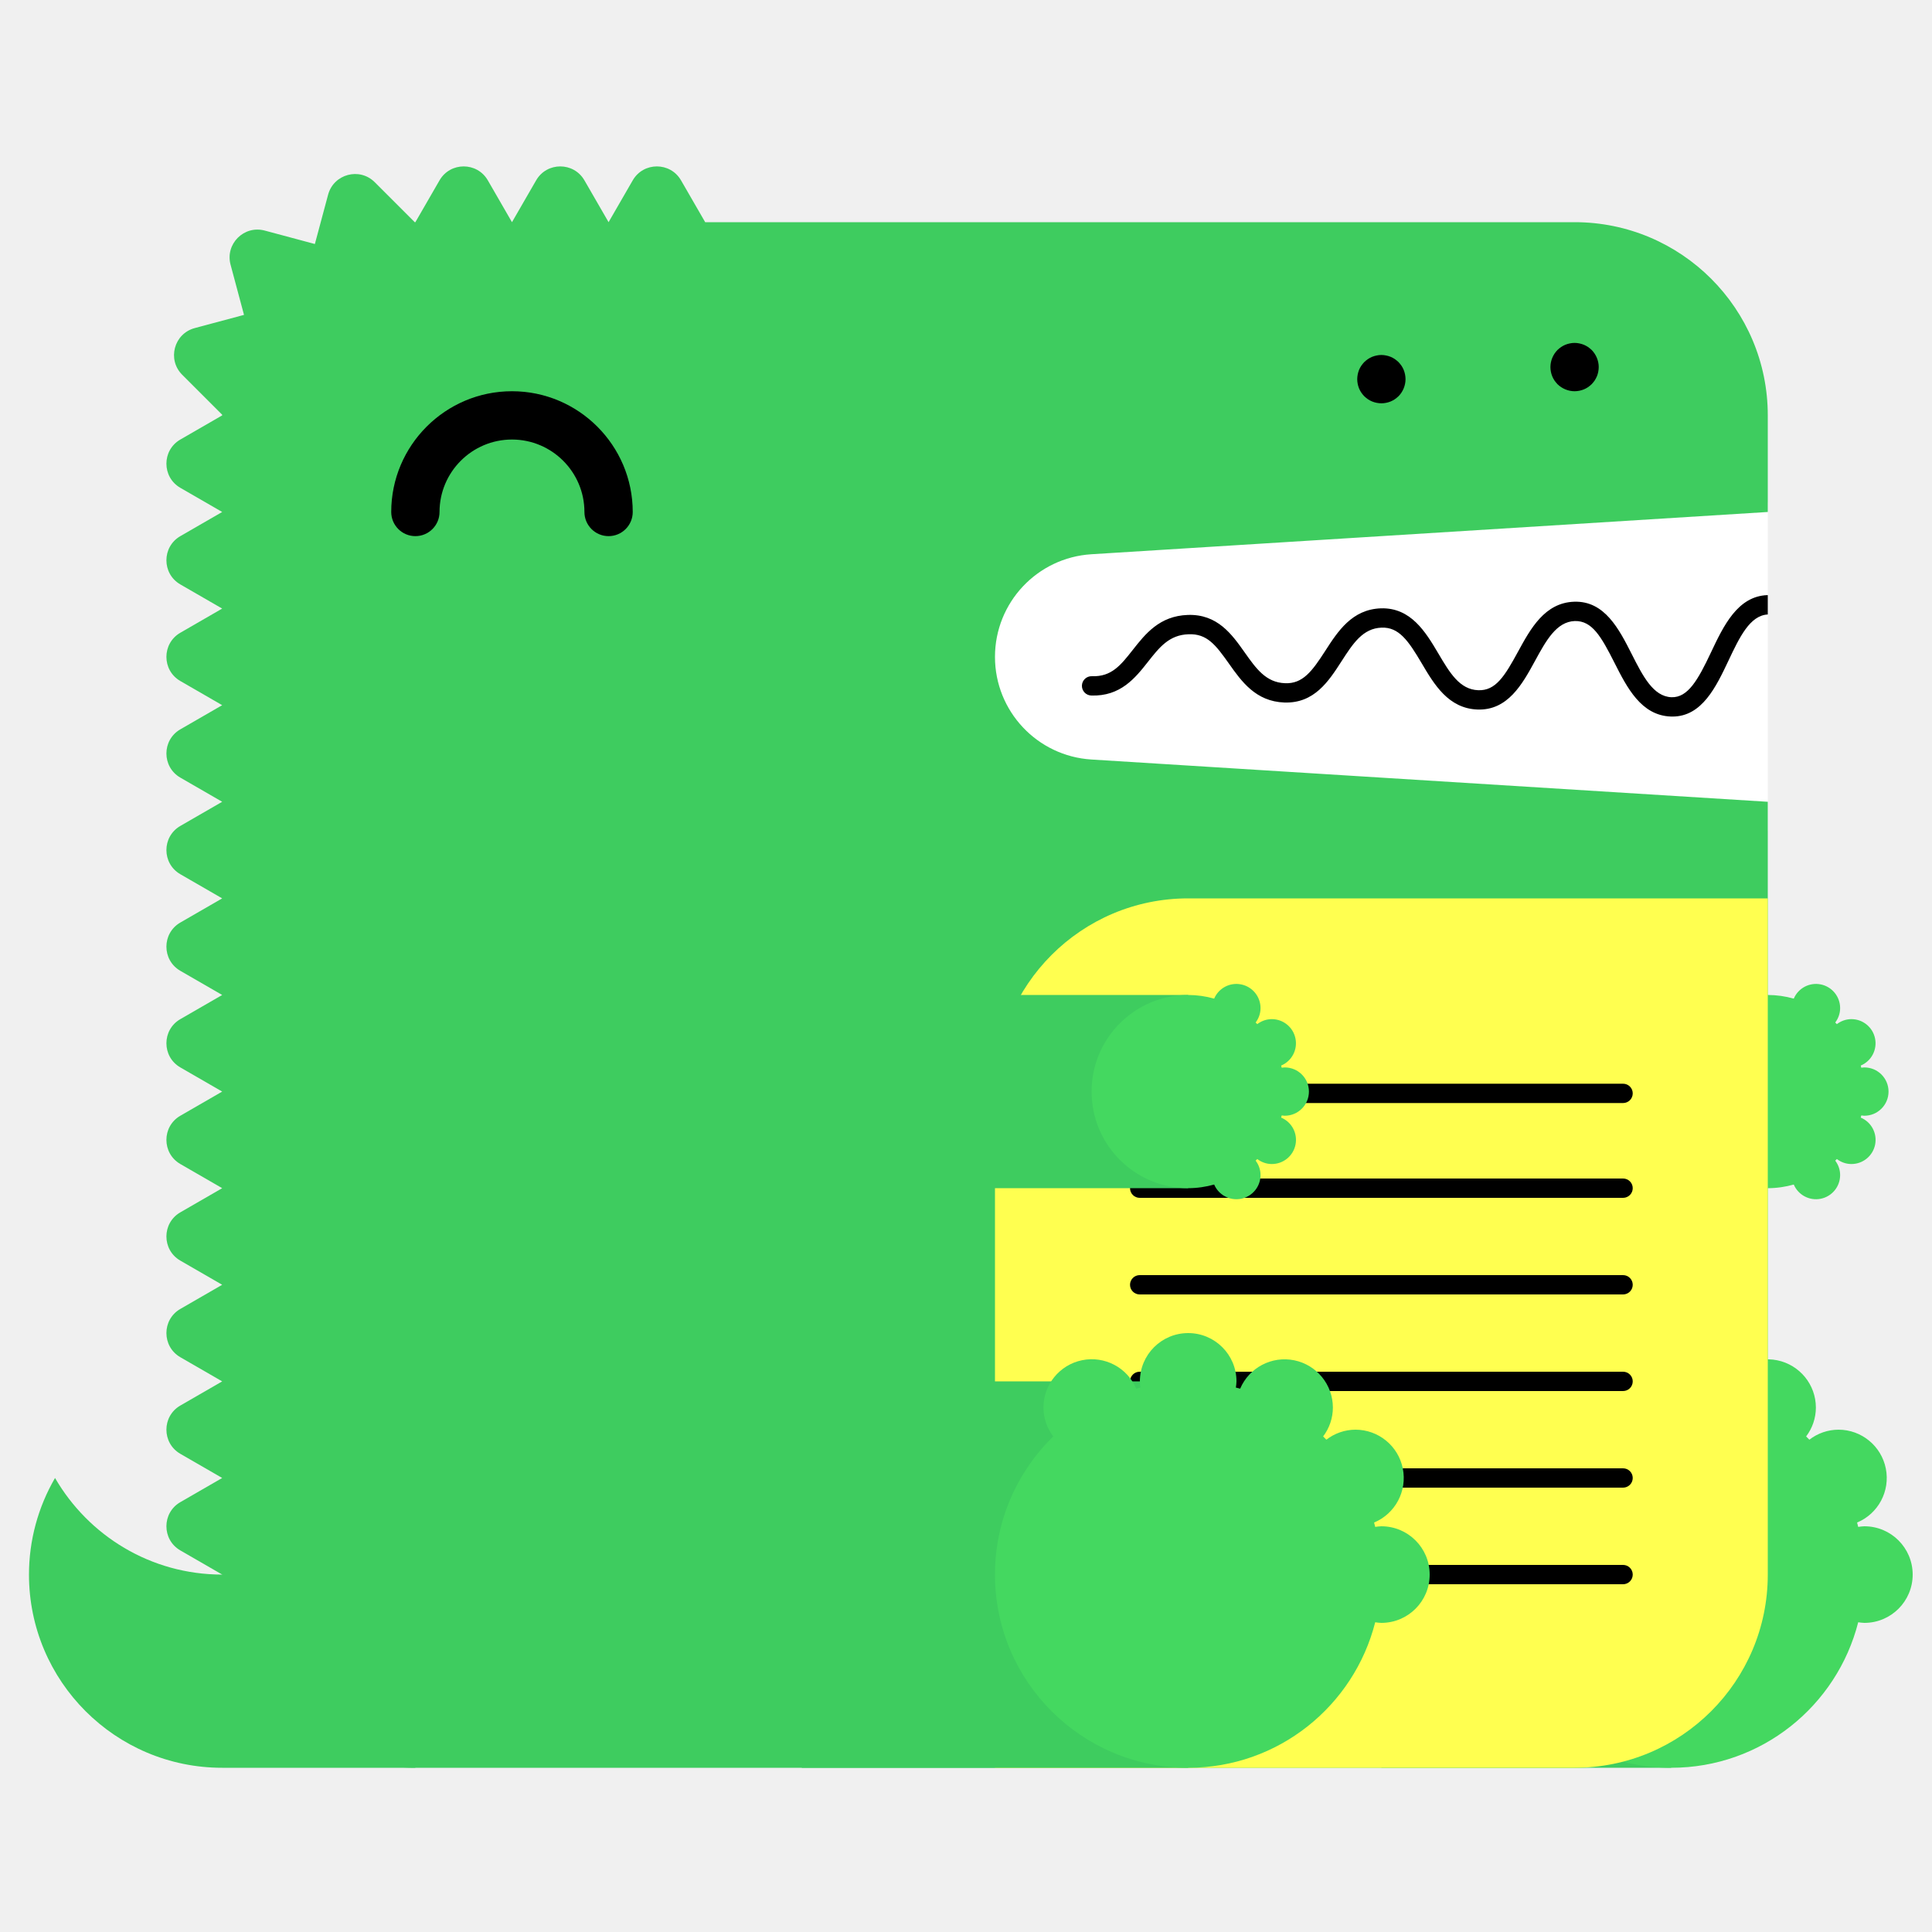
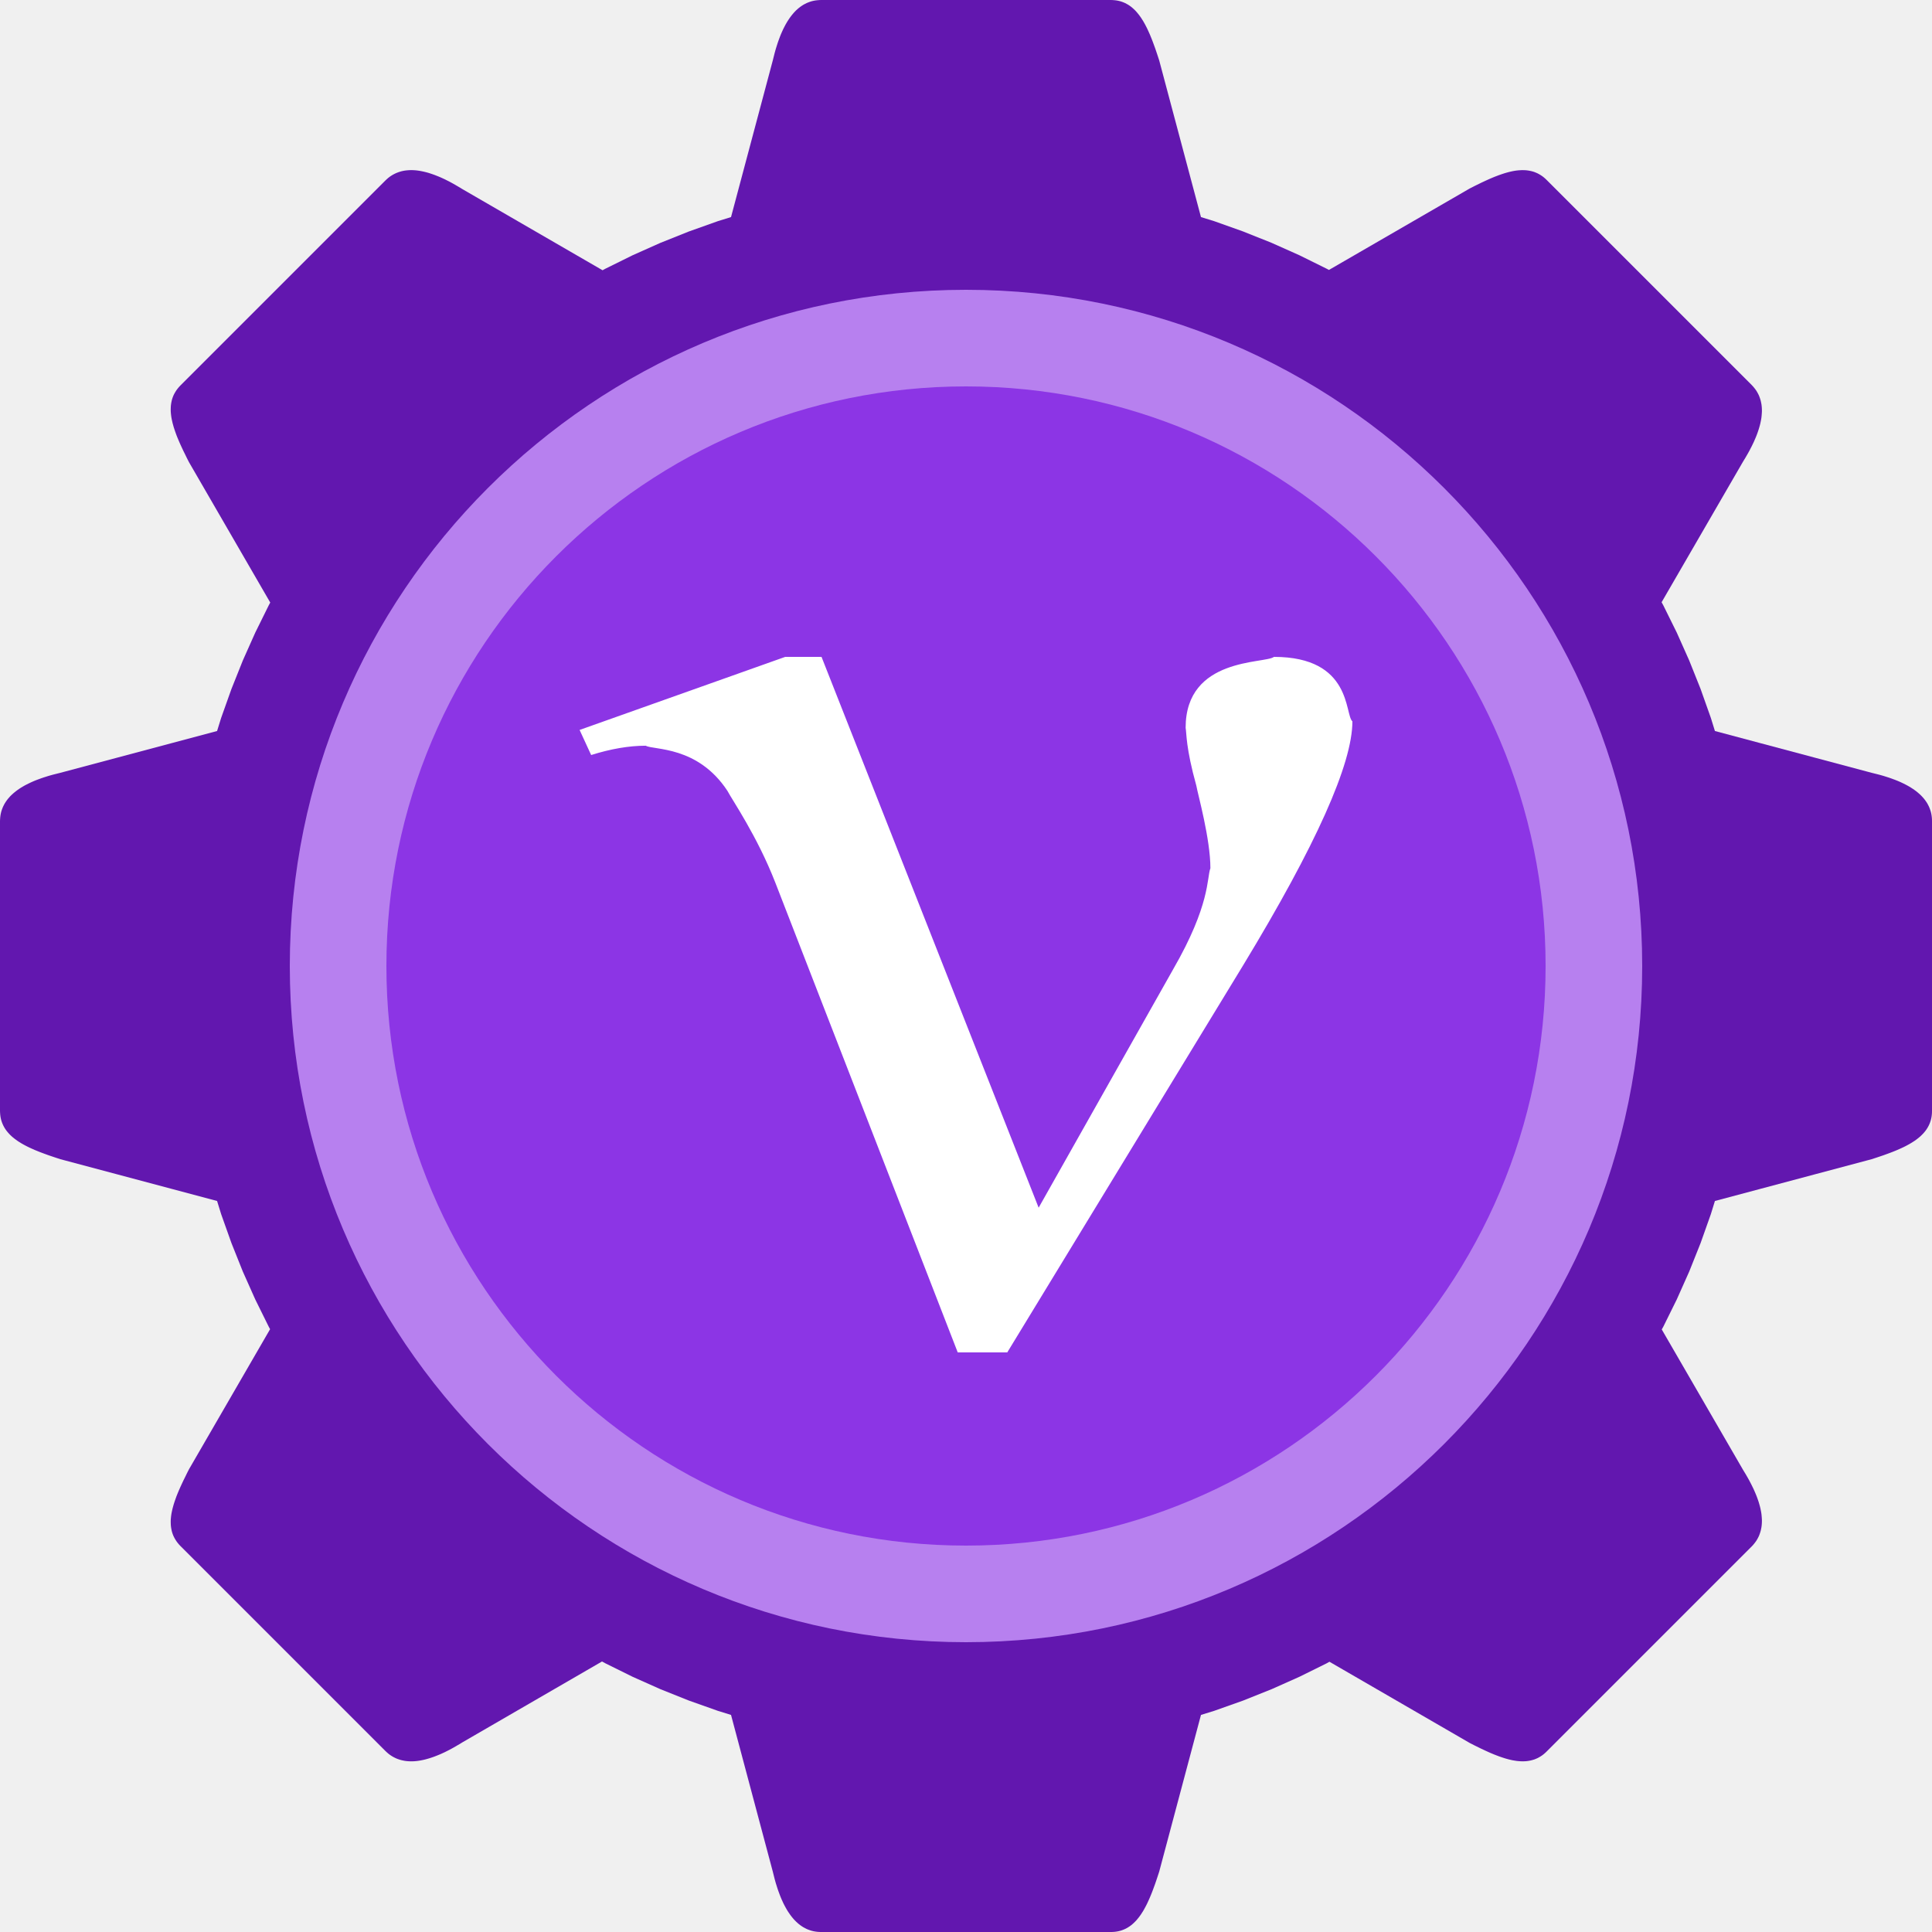
- <svg xmlns="http://www.w3.org/2000/svg" width="200" height="200" viewBox="0 0 200 200">
-   <g fill="none" fill-rule="evenodd">
-     <path fill="#FFF" d="M99 52h84v34H99z" />
-     <path d="M23 163c-7.398 0-13.843-4.027-17.303-10A19.886 19.886 0 0 0 3 163c0 11.046 8.954 20 20 20h20v-20H23z" fill="#3ECC5F" />
-     <path d="M112.98 57.376L183 53V43c0-11.046-8.954-20-20-20H73l-2.5-4.33c-1.112-1.925-3.889-1.925-5 0L63 23l-2.5-4.33c-1.111-1.925-3.889-1.925-5 0L53 23l-2.5-4.33c-1.111-1.925-3.889-1.925-5 0L43 23c-.022 0-.042.003-.065.003l-4.142-4.141c-1.57-1.571-4.252-.853-4.828 1.294l-1.369 5.104-5.192-1.392c-2.148-.575-4.111 1.389-3.535 3.536l1.39 5.193-5.102 1.367c-2.148.576-2.867 3.259-1.296 4.83l4.142 4.142c0 .021-.003.042-.003.064l-4.33 2.5c-1.925 1.111-1.925 3.889 0 5L23 53l-4.33 2.5c-1.925 1.111-1.925 3.889 0 5L23 63l-4.33 2.5c-1.925 1.111-1.925 3.889 0 5L23 73l-4.33 2.5c-1.925 1.111-1.925 3.889 0 5L23 83l-4.33 2.5c-1.925 1.111-1.925 3.889 0 5L23 93l-4.33 2.5c-1.925 1.111-1.925 3.889 0 5L23 103l-4.33 2.5c-1.925 1.111-1.925 3.889 0 5L23 113l-4.33 2.5c-1.925 1.111-1.925 3.889 0 5L23 123l-4.33 2.5c-1.925 1.111-1.925 3.889 0 5L23 133l-4.33 2.5c-1.925 1.111-1.925 3.889 0 5L23 143l-4.33 2.5c-1.925 1.111-1.925 3.889 0 5L23 153l-4.33 2.5c-1.925 1.111-1.925 3.889 0 5L23 163c0 11.046 8.954 20 20 20h120c11.046 0 20-8.954 20-20V83l-70.02-4.376A10.645 10.645 0 0 1 103 68c0-5.621 4.37-10.273 9.98-10.624" fill="#3ECC5F" />
-     <path fill="#3ECC5F" d="M143 183h30v-40h-30z" />
-     <path d="M193 158c-.219 0-.428.037-.639.064-.038-.15-.074-.301-.116-.451A5 5 0 0 0 190.32 148a4.96 4.96 0 0 0-3.016 1.036 26.531 26.531 0 0 0-.335-.336 4.955 4.955 0 0 0 1.011-2.987 5 5 0 0 0-9.599-1.959c-.148-.042-.297-.077-.445-.115.027-.211.064-.42.064-.639a5 5 0 0 0-5-5 5 5 0 0 0-5 5c0 .219.037.428.064.639-.148.038-.297.073-.445.115a4.998 4.998 0 0 0-9.599 1.959c0 1.125.384 2.151 1.011 2.987-3.717 3.632-6.031 8.693-6.031 14.3 0 11.046 8.954 20 20 20 9.339 0 17.16-6.41 19.361-15.064.211.027.42.064.639.064a5 5 0 0 0 5-5 5 5 0 0 0-5-5" fill="#44D860" />
-     <path fill="#3ECC5F" d="M153 123h30v-20h-30z" />
-     <path d="M193 115.5a2.5 2.5 0 1 0 0-5c-.109 0-.214.019-.319.032-.02-.075-.037-.15-.058-.225a2.501 2.501 0 0 0-.963-4.807c-.569 0-1.088.197-1.508.518a6.653 6.653 0 0 0-.168-.168c.314-.417.506-.931.506-1.494a2.5 2.5 0 0 0-4.8-.979A9.987 9.987 0 0 0 183 103c-5.522 0-10 4.478-10 10s4.478 10 10 10c.934 0 1.833-.138 2.69-.377a2.5 2.5 0 0 0 4.8-.979c0-.563-.192-1.077-.506-1.494.057-.055.113-.111.168-.168.42.321.939.518 1.508.518a2.5 2.5 0 0 0 .963-4.807c.021-.074.038-.15.058-.225.105.013.21.032.319.032" fill="#44D860" />
-     <path d="M63 55.5a2.5 2.5 0 0 1-2.5-2.5c0-4.136-3.364-7.5-7.5-7.5s-7.5 3.364-7.5 7.5a2.5 2.5 0 1 1-5 0c0-6.893 5.607-12.5 12.5-12.5S65.5 46.107 65.5 53a2.5 2.5 0 0 1-2.5 2.5" fill="#000" />
-     <path d="M103 183h60c11.046 0 20-8.954 20-20V93h-60c-11.046 0-20 8.954-20 20v70z" fill="#FFFF50" />
-     <path d="M168.02 124h-50.04a1 1 0 1 1 0-2h50.04a1 1 0 1 1 0 2m0 20h-50.04a1 1 0 1 1 0-2h50.04a1 1 0 1 1 0 2m0 20h-50.04a1 1 0 1 1 0-2h50.04a1 1 0 1 1 0 2m0-49.814h-50.04a1 1 0 1 1 0-2h50.04a1 1 0 1 1 0 2m0 19.814h-50.04a1 1 0 1 1 0-2h50.04a1 1 0 1 1 0 2m0 20h-50.04a1 1 0 1 1 0-2h50.04a1 1 0 1 1 0 2M183 61.611c-.012 0-.022-.006-.034-.005-3.09.105-4.552 3.196-5.842 5.923-1.346 2.85-2.387 4.703-4.093 4.647-1.889-.068-2.969-2.202-4.113-4.46-1.314-2.594-2.814-5.536-5.963-5.426-3.046.104-4.513 2.794-5.807 5.167-1.377 2.528-2.314 4.065-4.121 3.994-1.927-.07-2.951-1.805-4.136-3.813-1.321-2.236-2.848-4.75-5.936-4.664-2.994.103-4.465 2.385-5.763 4.4-1.373 2.13-2.335 3.428-4.165 3.351-1.973-.07-2.992-1.51-4.171-3.177-1.324-1.873-2.816-3.993-5.895-3.89-2.928.1-4.399 1.97-5.696 3.618-1.232 1.564-2.194 2.802-4.229 2.724a1 1 0 0 0-.072 2c3.017.101 4.545-1.8 5.872-3.487 1.177-1.496 2.193-2.787 4.193-2.855 1.926-.082 2.829 1.115 4.195 3.045 1.297 1.834 2.769 3.914 5.731 4.021 3.103.104 4.596-2.215 5.918-4.267 1.182-1.834 2.202-3.417 4.15-3.484 1.793-.067 2.769 1.35 4.145 3.681 1.297 2.197 2.766 4.686 5.787 4.796 3.125.108 4.634-2.62 5.949-5.035 1.139-2.088 2.214-4.06 4.119-4.126 1.793-.042 2.728 1.595 4.111 4.33 1.292 2.553 2.757 5.445 5.825 5.556l.169.003c3.064 0 4.518-3.075 5.805-5.794 1.139-2.41 2.217-4.68 4.067-4.773v-2z" fill="#000" />
-     <path fill="#3ECC5F" d="M83 183h40v-40H83z" />
-     <path d="M143 158c-.219 0-.428.037-.639.064-.038-.15-.074-.301-.116-.451A5 5 0 0 0 140.32 148a4.96 4.96 0 0 0-3.016 1.036 26.531 26.531 0 0 0-.335-.336 4.955 4.955 0 0 0 1.011-2.987 5 5 0 0 0-9.599-1.959c-.148-.042-.297-.077-.445-.115.027-.211.064-.42.064-.639a5 5 0 0 0-5-5 5 5 0 0 0-5 5c0 .219.037.428.064.639-.148.038-.297.073-.445.115a4.998 4.998 0 0 0-9.599 1.959c0 1.125.384 2.151 1.011 2.987-3.717 3.632-6.031 8.693-6.031 14.3 0 11.046 8.954 20 20 20 9.339 0 17.16-6.41 19.361-15.064.211.027.42.064.639.064a5 5 0 0 0 5-5 5 5 0 0 0-5-5" fill="#44D860" />
-     <path fill="#3ECC5F" d="M83 123h40v-20H83z" />
-     <path d="M133 115.5a2.5 2.5 0 1 0 0-5c-.109 0-.214.019-.319.032-.02-.075-.037-.15-.058-.225a2.501 2.501 0 0 0-.963-4.807c-.569 0-1.088.197-1.508.518a6.653 6.653 0 0 0-.168-.168c.314-.417.506-.931.506-1.494a2.5 2.5 0 0 0-4.8-.979A9.987 9.987 0 0 0 123 103c-5.522 0-10 4.478-10 10s4.478 10 10 10c.934 0 1.833-.138 2.69-.377a2.5 2.5 0 0 0 4.8-.979c0-.563-.192-1.077-.506-1.494.057-.055.113-.111.168-.168.42.321.939.518 1.508.518a2.5 2.5 0 0 0 .963-4.807c.021-.074.038-.15.058-.225.105.013.21.032.319.032" fill="#44D860" />
-     <path d="M143 41.75c-.16 0-.33-.02-.49-.05a2.52 2.52 0 0 1-.47-.14c-.15-.06-.29-.14-.431-.23-.13-.09-.259-.2-.38-.31-.109-.12-.219-.24-.309-.38s-.17-.28-.231-.43a2.619 2.619 0 0 1-.189-.96c0-.16.02-.33.05-.49.03-.16.08-.31.139-.47.061-.15.141-.29.231-.43.09-.13.2-.26.309-.38.121-.11.25-.22.38-.31.141-.09.281-.17.431-.23.149-.06.31-.11.47-.14.32-.07.65-.07.98 0 .159.03.32.08.47.14.149.06.29.14.43.23.13.09.259.2.38.31.11.12.22.25.31.38.09.14.17.28.23.43.06.16.11.31.14.47.029.16.05.33.05.49 0 .66-.271 1.31-.73 1.77-.121.11-.25.22-.38.31-.14.09-.281.17-.43.23a2.565 2.565 0 0 1-.96.19m20-1.25c-.66 0-1.3-.27-1.771-.73a3.802 3.802 0 0 1-.309-.38c-.09-.14-.17-.28-.231-.43a2.619 2.619 0 0 1-.189-.96c0-.66.27-1.3.729-1.77.121-.11.25-.22.38-.31.141-.09.281-.17.431-.23.149-.06.31-.11.47-.14.32-.07.66-.07.98 0 .159.03.32.08.47.14.149.06.29.14.43.23.13.09.259.2.38.31.459.47.73 1.11.73 1.77 0 .16-.021.33-.05.49-.03.16-.08.32-.14.47-.07.15-.14.29-.23.43-.09.13-.2.26-.31.38-.121.11-.25.22-.38.31-.14.09-.281.17-.43.23a2.565 2.565 0 0 1-.96.19" fill="#000" />
+ <svg xmlns="http://www.w3.org/2000/svg" xmlns:xlink="http://www.w3.org/1999/xlink" version="1.1" preserveAspectRatio="xMidYMid meet" viewBox="0 0 500 500" width="500" height="500">
+   <defs>
+     <path d="M288.51 0.06L288.99 0.12L289.45 0.21L289.91 0.32L290.35 0.46L290.77 0.62L291.18 0.8L291.58 1.01L291.97 1.23L292.35 1.48L292.72 1.75L293.07 2.04L293.42 2.35L293.75 2.67L294.08 3.02L294.39 3.39L294.7 3.77L295 4.17L295.29 4.58L295.57 5.02L295.85 5.46L296.12 5.93L296.38 6.4L296.64 6.9L296.89 7.4L297.13 7.92L297.37 8.45L297.61 8.99L297.84 9.55L298.07 10.12L298.29 10.69L298.51 11.28L298.73 11.88L298.95 12.48L299.16 13.1L299.37 13.72L299.58 14.35L299.79 14.99L300 15.63L310.81 56.18L314.21 57.23L321.71 59.9L329.07 62.84L336.29 66.06L343.35 69.55L343.93 69.86L380.38 48.77L380.98 48.47L381.58 48.16L382.17 47.87L382.76 47.58L383.35 47.29L383.93 47.02L384.51 46.75L385.08 46.49L385.64 46.24L386.21 46L386.76 45.77L387.31 45.56L387.86 45.35L388.4 45.16L388.93 44.98L389.46 44.81L389.98 44.66L390.5 44.52L391.01 44.4L391.52 44.29L392.02 44.2L392.51 44.13L393 44.08L393.48 44.05L393.96 44.03L394.43 44.04L394.89 44.06L395.34 44.11L395.79 44.18L396.23 44.27L396.67 44.38L397.1 44.52L397.52 44.69L397.93 44.87L398.34 45.09L398.74 45.33L399.13 45.59L399.52 45.89L399.89 46.21L400.26 46.56L453.3 99.6L453.65 99.97L453.97 100.35L454.27 100.74L454.55 101.13L454.79 101.54L455.02 101.96L455.22 102.38L455.39 102.82L455.54 103.26L455.67 103.7L455.77 104.16L455.86 104.62L455.92 105.09L455.96 105.57L455.98 106.05L455.98 106.54L455.95 107.03L455.91 107.53L455.86 108.04L455.78 108.55L455.68 109.07L455.57 109.59L455.44 110.11L455.29 110.64L455.13 111.17L454.95 111.71L454.76 112.25L454.55 112.8L454.33 113.34L454.09 113.89L453.85 114.44L453.58 115L453.31 115.55L453.02 116.11L452.73 116.67L452.42 117.23L452.1 117.79L451.77 118.36L451.43 118.92L451.09 119.48L430.02 155.86L430.46 156.66L433.95 163.72L437.17 170.94L440.11 178.3L442.77 185.8L443.82 189.19L484.38 200L485.02 200.16L485.66 200.32L486.29 200.48L486.91 200.65L487.53 200.83L488.13 201.02L488.73 201.21L489.32 201.41L489.89 201.62L490.46 201.83L491.01 202.05L491.56 202.28L492.09 202.52L492.61 202.77L493.11 203.02L493.6 203.28L494.08 203.55L494.54 203.83L494.99 204.12L495.43 204.42L495.84 204.72L496.24 205.04L496.62 205.37L496.99 205.7L497.33 206.04L497.66 206.4L497.97 206.76L498.26 207.14L498.53 207.53L498.78 207.92L499 208.33L499.21 208.75L499.39 209.18L499.55 209.62L499.69 210.07L499.8 210.53L499.89 211.01L499.95 211.49L499.99 211.99L500 212.5L500 287.5L499.99 288.01L499.95 288.51L499.89 288.99L499.8 289.46L499.69 289.91L499.55 290.35L499.39 290.77L499.21 291.18L499 291.59L498.78 291.97L498.53 292.35L498.26 292.72L497.97 293.07L497.66 293.42L497.33 293.75L496.99 294.08L496.62 294.39L496.24 294.7L495.84 295L495.43 295.29L494.99 295.57L494.54 295.85L494.08 296.12L493.6 296.38L493.11 296.64L492.61 296.89L492.09 297.13L491.56 297.37L491.01 297.61L490.46 297.84L489.89 298.07L489.32 298.29L488.73 298.51L488.13 298.73L487.53 298.95L486.91 299.16L486.29 299.37L485.66 299.58L485.02 299.79L484.38 300L443.82 310.81L442.77 314.21L440.11 321.71L437.17 329.07L433.95 336.29L430.46 343.35L430.06 344.06L451.09 380.38L451.43 380.94L451.77 381.5L452.1 382.07L452.42 382.63L452.73 383.19L453.02 383.75L453.31 384.31L453.58 384.86L453.85 385.42L454.09 385.97L454.33 386.52L454.55 387.06L454.76 387.61L454.95 388.15L455.13 388.68L455.29 389.22L455.44 389.75L455.57 390.27L455.68 390.79L455.78 391.31L455.86 391.82L455.91 392.33L455.95 392.83L455.98 393.32L455.98 393.81L455.96 394.29L455.92 394.77L455.86 395.24L455.77 395.7L455.67 396.16L455.54 396.6L455.39 397.04L455.22 397.48L455.02 397.9L454.79 398.32L454.55 398.73L454.27 399.12L453.97 399.51L453.65 399.89L453.3 400.26L400.26 453.3L399.89 453.65L399.52 453.97L399.13 454.27L398.74 454.53L398.34 454.77L397.93 454.99L397.52 455.17L397.1 455.34L396.67 455.47L396.23 455.59L395.79 455.68L395.34 455.75L394.89 455.8L394.43 455.82L393.96 455.83L393.48 455.81L393 455.78L392.51 455.73L392.02 455.65L391.52 455.57L391.01 455.46L390.5 455.34L389.98 455.2L389.46 455.05L388.93 454.88L388.4 454.7L387.86 454.51L387.31 454.3L386.76 454.09L386.21 453.86L385.64 453.62L385.08 453.37L384.51 453.11L383.93 452.84L383.35 452.57L382.76 452.28L382.17 451.99L381.58 451.7L380.98 451.39L380.38 451.09L344.06 430.06L343.35 430.46L336.29 433.95L329.07 437.17L321.71 440.11L314.21 442.77L310.81 443.82L300 484.38L299.79 485.02L299.58 485.66L299.37 486.29L299.16 486.91L298.95 487.53L298.73 488.13L298.51 488.73L298.29 489.32L298.07 489.89L297.84 490.46L297.61 491.01L297.37 491.56L297.13 492.09L296.89 492.61L296.64 493.11L296.38 493.6L296.12 494.08L295.85 494.55L295.57 494.99L295.29 495.43L295 495.84L294.7 496.24L294.39 496.62L294.08 496.99L293.75 497.33L293.42 497.66L293.07 497.97L292.72 498.26L292.35 498.53L291.97 498.78L291.58 499L291.18 499.21L290.77 499.39L290.35 499.55L289.91 499.69L289.45 499.8L288.99 499.89L288.51 499.95L288.01 499.99L287.5 500L212.5 500L211.99 499.99L211.49 499.95L211.01 499.89L210.53 499.8L210.07 499.69L209.62 499.55L209.18 499.39L208.75 499.21L208.33 499L207.92 498.78L207.53 498.53L207.14 498.26L206.76 497.97L206.4 497.66L206.04 497.33L205.7 496.99L205.36 496.62L205.04 496.24L204.72 495.84L204.42 495.43L204.12 494.99L203.83 494.55L203.55 494.08L203.28 493.6L203.02 493.11L202.76 492.61L202.52 492.09L202.28 491.56L202.05 491.01L201.83 490.46L201.62 489.89L201.41 489.32L201.21 488.73L201.02 488.13L200.83 487.53L200.65 486.91L200.48 486.29L200.32 485.66L200.16 485.02L200 484.38L189.19 443.82L185.8 442.77L178.3 440.11L170.94 437.17L163.72 433.95L156.66 430.46L155.8 429.99L119.63 450.94L119.07 451.29L118.5 451.62L117.94 451.95L117.38 452.27L116.82 452.58L116.26 452.88L115.7 453.16L115.15 453.44L114.59 453.7L114.04 453.95L113.49 454.18L112.94 454.4L112.4 454.61L111.86 454.8L111.32 454.98L110.79 455.14L110.26 455.29L109.74 455.42L109.22 455.53L108.7 455.63L108.19 455.71L107.68 455.77L107.18 455.81L106.69 455.83L106.2 455.83L105.72 455.81L105.24 455.77L104.77 455.71L104.31 455.62L103.85 455.52L103.4 455.39L102.96 455.24L102.53 455.07L102.11 454.87L101.69 454.65L101.28 454.4L100.88 454.13L100.49 453.83L100.11 453.5L99.74 453.15L46.71 400.12L46.36 399.75L46.04 399.37L45.74 398.98L45.48 398.59L45.24 398.19L45.02 397.78L44.83 397.37L44.67 396.95L44.53 396.52L44.42 396.09L44.33 395.64L44.26 395.2L44.21 394.74L44.19 394.28L44.18 393.81L44.19 393.33L44.23 392.85L44.28 392.37L44.35 391.87L44.44 391.37L44.55 390.87L44.67 390.35L44.81 389.84L44.96 389.31L45.13 388.78L45.31 388.25L45.5 387.71L45.7 387.16L45.92 386.61L46.15 386.06L46.39 385.5L46.64 384.93L46.9 384.36L47.17 383.78L47.44 383.2L47.73 382.62L48.02 382.03L48.31 381.43L48.61 380.83L48.92 380.23L69.9 343.99L69.55 343.35L66.06 336.29L62.84 329.07L59.9 321.71L57.23 314.21L56.18 310.81L15.63 300L14.99 299.79L14.35 299.58L13.72 299.37L13.1 299.16L12.48 298.95L11.88 298.73L11.28 298.51L10.69 298.29L10.12 298.07L9.55 297.84L8.99 297.61L8.45 297.37L7.92 297.13L7.4 296.89L6.9 296.64L6.4 296.38L5.93 296.12L5.46 295.85L5.01 295.57L4.58 295.29L4.17 295L3.77 294.7L3.38 294.39L3.02 294.08L2.67 293.75L2.35 293.42L2.04 293.07L1.75 292.72L1.48 292.35L1.23 291.97L1.01 291.59L0.8 291.18L0.62 290.77L0.46 290.35L0.32 289.91L0.21 289.46L0.12 288.99L0.06 288.51L0.02 288.01L0 287.5L0 212.5L0.02 211.99L0.06 211.49L0.12 211.01L0.21 210.53L0.32 210.07L0.46 209.62L0.62 209.18L0.8 208.75L1.01 208.33L1.23 207.92L1.48 207.53L1.75 207.14L2.04 206.76L2.35 206.4L2.67 206.04L3.02 205.7L3.38 205.37L3.77 205.04L4.17 204.72L4.58 204.42L5.01 204.12L5.46 203.83L5.93 203.55L6.4 203.28L6.9 203.02L7.4 202.77L7.92 202.52L8.45 202.28L8.99 202.05L9.55 201.83L10.12 201.62L10.69 201.41L11.28 201.21L11.88 201.02L12.48 200.83L13.1 200.65L13.72 200.48L14.35 200.32L14.99 200.16L15.63 200L56.18 189.19L57.23 185.8L59.9 178.3L62.84 170.94L66.06 163.72L69.55 156.66L69.94 155.94L48.92 119.63L48.61 119.03L48.31 118.43L48.02 117.83L47.73 117.24L47.44 116.66L47.17 116.08L46.9 115.5L46.64 114.93L46.39 114.36L46.15 113.8L45.92 113.25L45.7 112.7L45.5 112.15L45.31 111.61L45.13 111.08L44.96 110.55L44.81 110.02L44.67 109.51L44.55 108.99L44.44 108.49L44.35 107.99L44.28 107.49L44.23 107.01L44.19 106.53L44.18 106.05L44.19 105.58L44.21 105.12L44.26 104.66L44.33 104.22L44.42 103.77L44.53 103.34L44.67 102.91L44.83 102.49L45.02 102.07L45.24 101.67L45.48 101.27L45.74 100.88L46.04 100.49L46.36 100.11L46.71 99.74L99.74 46.71L100.11 46.36L100.49 46.03L100.88 45.73L101.28 45.46L101.69 45.21L102.11 44.99L102.53 44.79L102.96 44.62L103.4 44.47L103.85 44.34L104.31 44.23L104.77 44.15L105.24 44.09L105.72 44.05L106.2 44.03L106.69 44.03L107.18 44.05L107.68 44.09L108.19 44.15L108.7 44.23L109.22 44.33L109.74 44.44L110.26 44.57L110.79 44.71L111.32 44.88L111.86 45.06L112.4 45.25L112.94 45.46L113.49 45.68L114.04 45.91L114.59 46.16L115.15 46.42L115.7 46.7L116.26 46.98L116.82 47.28L117.38 47.59L117.94 47.91L118.5 48.24L119.07 48.57L119.63 48.92L155.94 69.94L156.66 69.55L163.72 66.06L170.94 62.84L178.3 59.9L185.8 57.23L189.19 56.18L200 15.63L200.16 14.99L200.32 14.35L200.48 13.72L200.65 13.1L200.83 12.48L201.02 11.88L201.21 11.28L201.41 10.69L201.62 10.12L201.83 9.55L202.05 8.99L202.28 8.45L202.52 7.92L202.76 7.4L203.02 6.9L203.28 6.4L203.55 5.93L203.83 5.46L204.12 5.02L204.42 4.58L204.72 4.17L205.04 3.77L205.36 3.39L205.7 3.02L206.04 2.67L206.4 2.35L206.76 2.04L207.14 1.75L207.53 1.48L207.92 1.23L208.33 1.01L208.75 0.8L209.18 0.62L209.62 0.46L210.07 0.32L210.53 0.21L211.01 0.12L211.49 0.06L211.99 0.02L212.5 0L287.5 0L288.01 0.02L288.51 0.06ZM241.03 140.99L236.62 141.44L232.26 142.06L227.96 142.85L223.72 143.81L219.54 144.93L215.43 146.21L211.39 147.64L207.43 149.22L203.54 150.96L199.74 152.84L196.02 154.86L192.39 157.02L188.85 159.31L185.41 161.73L182.06 164.28L178.82 166.96L175.69 169.75L172.66 172.66L169.75 175.69L166.96 178.82L164.28 182.07L161.73 185.41L159.31 188.85L157.02 192.39L154.86 196.02L152.84 199.74L150.96 203.54L149.22 207.43L147.64 211.39L146.2 215.43L144.93 219.54L143.81 223.72L142.85 227.96L142.06 232.26L141.44 236.62L140.99 241.03L140.72 245.5L140.63 250L140.72 254.51L140.99 258.97L141.44 263.39L142.06 267.75L142.85 272.05L143.81 276.29L144.93 280.47L146.2 284.58L147.64 288.61L149.22 292.58L150.96 296.46L152.84 300.27L154.86 303.99L157.02 307.62L159.31 311.16L161.73 314.6L164.28 317.94L166.96 321.18L169.75 324.32L172.66 327.34L175.69 330.26L178.82 333.05L182.06 335.73L185.41 338.28L188.85 340.7L192.39 342.99L196.02 345.15L199.74 347.17L203.54 349.05L207.43 350.78L211.39 352.37L215.43 353.8L219.54 355.08L223.72 356.2L227.96 357.16L232.26 357.95L236.62 358.57L241.03 359.02L245.5 359.29L250 359.38L254.51 359.29L258.97 359.02L263.39 358.57L267.74 357.95L272.05 357.16L276.29 356.2L280.47 355.08L284.57 353.8L288.61 352.37L292.58 350.78L296.46 349.05L300.27 347.17L303.99 345.15L307.62 342.99L311.16 340.7L314.6 338.28L317.94 335.73L321.18 333.05L324.32 330.26L327.34 327.34L330.26 324.32L333.05 321.18L335.72 317.94L338.28 314.6L340.7 311.16L342.99 307.62L345.15 303.99L347.17 300.27L349.05 296.46L350.78 292.58L352.37 288.61L353.8 284.58L355.08 280.47L356.2 276.29L357.16 272.05L357.95 267.75L358.57 263.39L359.02 258.97L359.29 254.51L359.38 250L359.29 245.5L359.02 241.03L358.57 236.62L357.95 232.26L357.16 227.96L356.2 223.72L355.08 219.54L353.8 215.43L352.37 211.39L350.78 207.43L349.05 203.54L347.17 199.74L345.15 196.02L342.99 192.39L340.7 188.85L338.28 185.41L335.72 182.07L333.05 178.82L330.26 175.69L327.34 172.66L324.32 169.75L321.18 166.96L317.94 164.28L314.6 161.73L311.16 159.31L307.62 157.02L303.99 154.86L300.27 152.84L296.46 150.96L292.58 149.22L288.61 147.64L284.57 146.21L280.47 144.93L276.29 143.81L272.05 142.85L267.74 142.06L263.39 141.44L258.97 140.99L254.51 140.72L250 140.63L245.5 140.72L241.03 140.99Z" id="d5RgWB5S2" />
+     <path d="M425 250C425 346.59 346.59 425 250 425C153.41 425 75 346.59 75 250C75 153.42 153.41 75 250 75C346.59 75 425 153.42 425 250Z" id="g7EdLsANc" />
+     <path d="M400 250C400 332.79 332.79 400 250 400C167.21 400 100 332.79 100 250C100 167.21 167.21 100 250 100C332.79 100 400 167.21 400 250Z" id="b1v8tIeGk9" />
+     <path d="M247.86 350C219.53 277.04 203.79 236.5 200.64 228.39C195.94 216.34 189.49 207.04 188.25 204.66C180.56 192.99 169.21 194.15 167.09 192.99C162.82 192.99 158.12 193.79 152.99 195.4L150 188.91L203.21 170L212.61 170L268.8 312.55C289.7 275.52 301.31 254.94 303.63 250.82C313.25 234.14 312.29 227.3 313.25 224.69C313.25 217.08 309.98 205.5 309.62 203.37C306.84 193.36 307.12 189.85 306.84 188.35C306.84 170 327.41 171.83 329.7 170C350 170 347.97 185.01 350 186.68C350 197.68 340.6 218.69 321.79 249.71L260.68 350L247.86 350Z" id="aiNbUeIt9" />
+   </defs>
+   <g>
+     <g>
+       <g>
+         <use xlink:href="#d5RgWB5S2" opacity="1" fill="#6217af" fill-opacity="1" />
+       </g>
+       <g>
+         <use xlink:href="#g7EdLsANc" opacity="1" fill="#b780ef" fill-opacity="1" />
+       </g>
+       <g>
+         <use xlink:href="#b1v8tIeGk9" opacity="1" fill="#8c35e5" fill-opacity="1" />
+       </g>
+       <g>
+         <use xlink:href="#aiNbUeIt9" opacity="1" fill="#ffffff" fill-opacity="1" />
+       </g>
+     </g>
  </g>
</svg>
